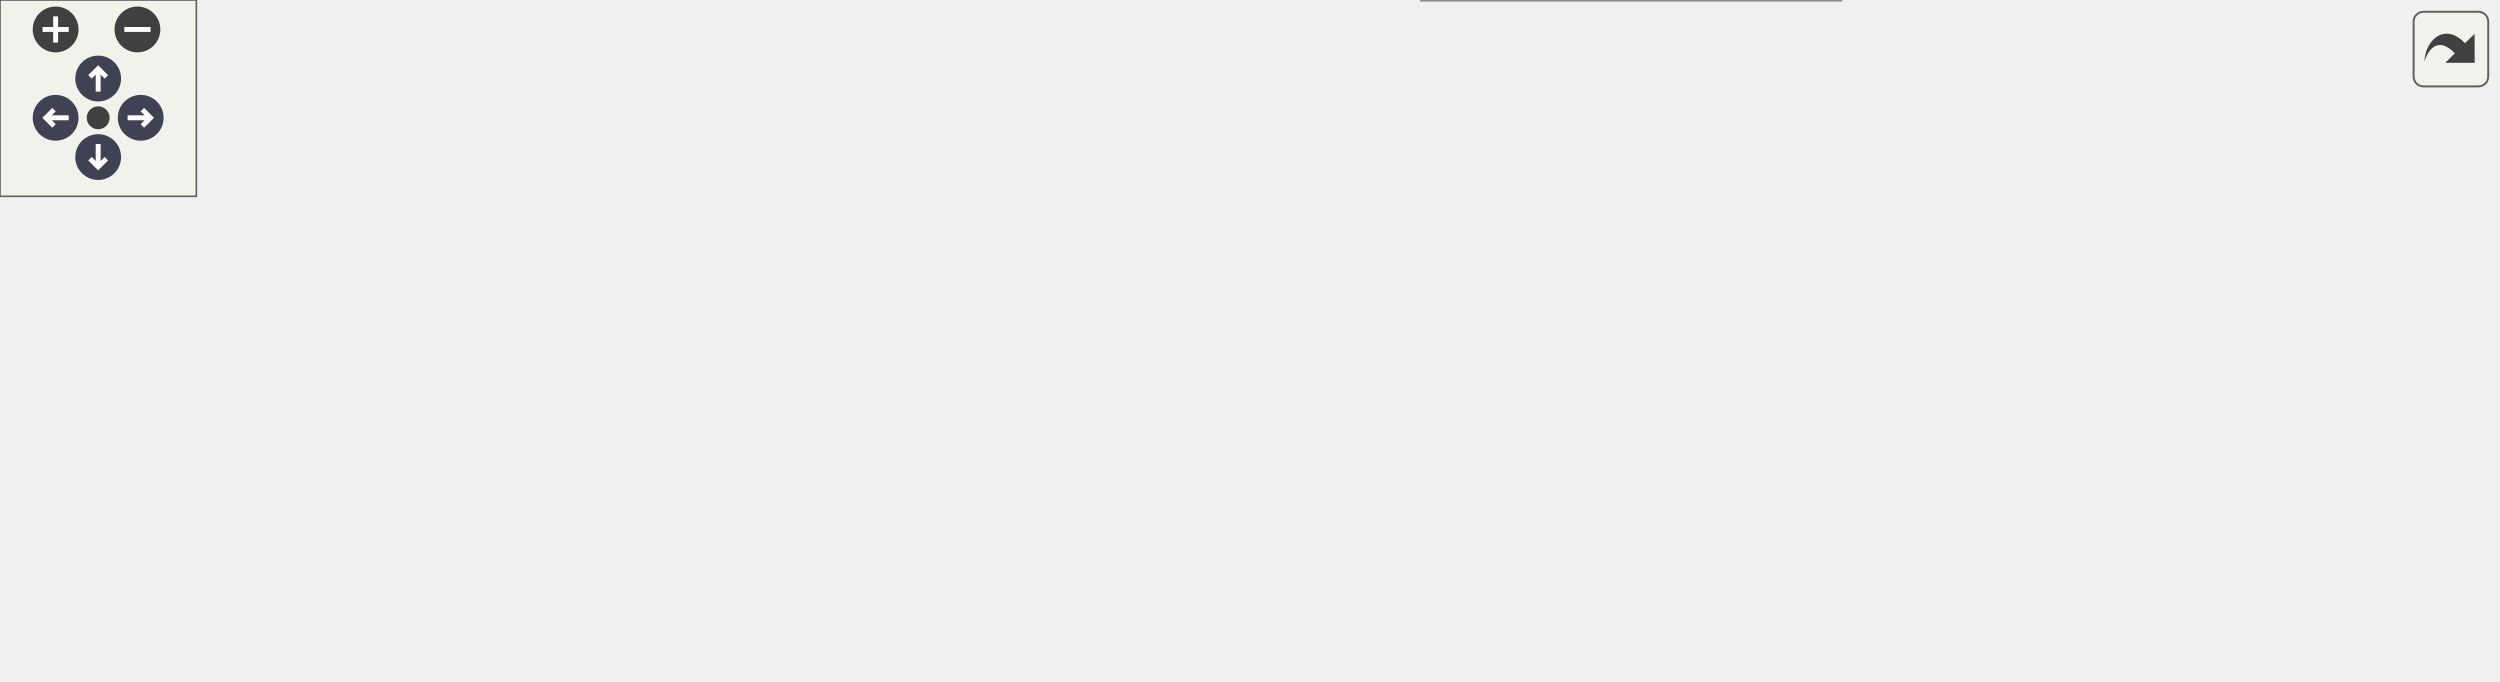
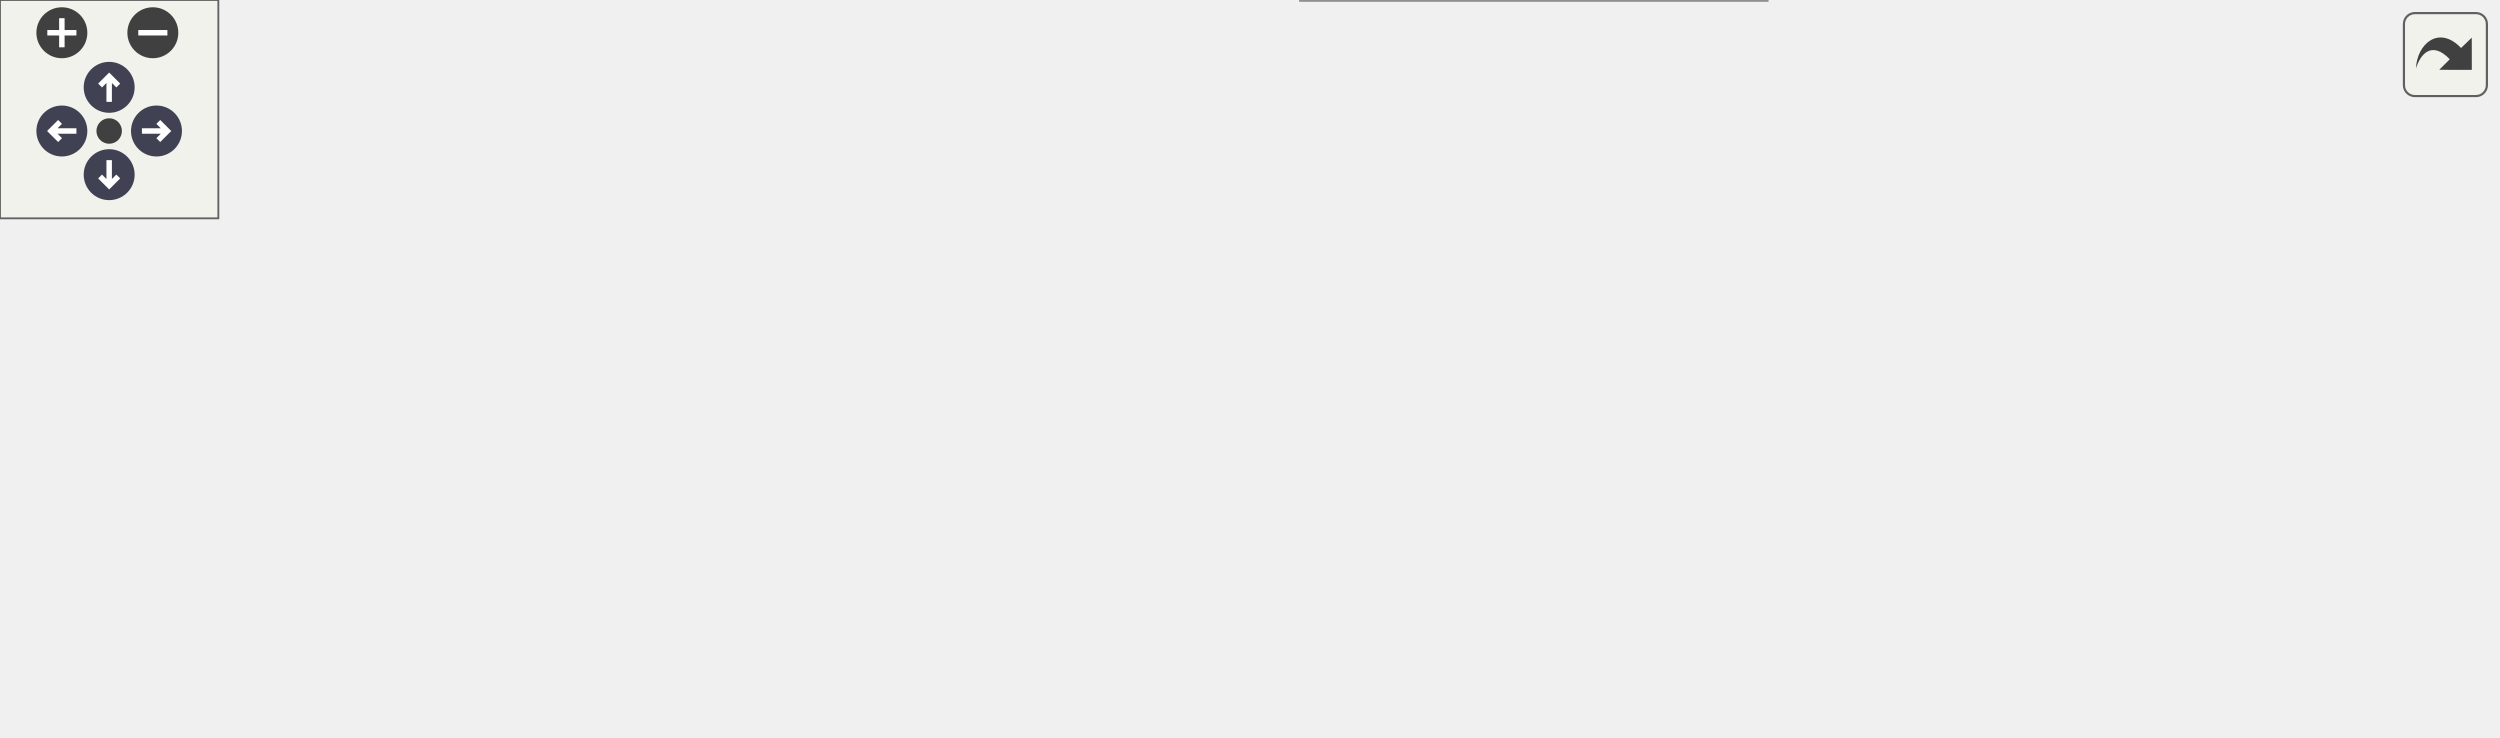
<svg xmlns="http://www.w3.org/2000/svg" xmlns:xlink="http://www.w3.org/1999/xlink" id="main" version="1.1" xml:space="preserve">
  <style type="text/css">
.node, .edge {opacity: 0.7;}
.node.selected, .edge.selected {opacity: 1;}
.edge:hover path { stroke: red; }
.edge:hover polygon { stroke: red; fill: red; }
</style>
  <defs>
    <circle id="rim" cx="0" cy="0" r="7" />
    <circle id="rim2" cx="0" cy="0" r="3.5" />
    <g id="zoomPlus">
      <use xlink:href="#rim" fill="#404040">
        <set attributeName="fill" to="#808080" begin="zoomplus.mouseover" end="zoomplus.mouseout" />
      </use>
      <path d="M-4,0h8M0,-4v8" fill="none" stroke="white" stroke-width="1.5" pointer-events="none" />
    </g>
    <g id="zoomMin">
      <use xlink:href="#rim" fill="#404040">
        <set attributeName="fill" to="#808080" begin="zoomminus.mouseover" end="zoomminus.mouseout" />
      </use>
      <path d="M-4,0h8" fill="none" stroke="white" stroke-width="1.5" pointer-events="none" />
    </g>
    <g id="arrowUp" transform="translate(30 24)">
      <use xlink:href="#rim" />
      <path pointer-events="none" fill="none" stroke="white" stroke-width="1.5" d="M0,-3.0v7 M-2.5,-0.5L0,-3.0L2.5,-0.5" />
    </g>
    <g id="arrowRight" transform="rotate(90) translate(36 -43)">
      <use xlink:href="#rim" />
      <path pointer-events="none" fill="none" stroke="white" stroke-width="1.5" d="M0,-3.0v7 M-2.5,-0.5L0,-3.0L2.5,-0.5" />
    </g>
    <g id="arrowDown" transform="rotate(180) translate(-30 -48)">
      <use xlink:href="#rim" />
      <path pointer-events="none" fill="none" stroke="white" stroke-width="1.5" d="M0,-3.0v7 M-2.5,-0.5L0,-3.0L2.5,-0.5" />
    </g>
    <g id="arrowLeft" transform="rotate(270) translate(-36 17)">
      <use xlink:href="#rim" />
      <path pointer-events="none" fill="none" stroke="white" stroke-width="1.5" d="M0,-3.0v7 M-2.5,-0.5L0,-3.0L2.5,-0.5" />
    </g>
    <g id="resetDef">
      <use xlink:href="#rim2" fill="#404040">
        <set attributeName="fill" to="#808080" begin="reset.mouseover" end="reset.mouseout" />
      </use>
    </g>
  </defs>
  <svg id="graph" class="graph">
    <g id="viewport">
      <g id="Node000001" class="node">
        <g id="a_Node000001">
          <a xlink:title="Returns the held count for an item type.">
-             <polygon fill="#999999" stroke="#666666" points="763,-88.5 622,-88.5 622,-58.5 763,-58.5 763,-88.5" />
-             <text text-anchor="start" x="630" y="-76.5" font-family="Helvetica,sans-Serif" font-size="10.00">zappy::Inventory::getItem</text>
-             <text text-anchor="middle" x="692.5" y="-65.5" font-family="Helvetica,sans-Serif" font-size="10.00">Count</text>
+             <polygon fill="#999999" stroke="#666666" points="686,-88.5 545,-88.5 545,-58.5 686,-58.5 686,-88.5" />
+             <text text-anchor="start" x="553" y="-76.5" font-family="Helvetica,sans-Serif" font-size="10.00">zappy::Inventory::getItem</text>
+             <text text-anchor="middle" x="615.5" y="-65.5" font-family="Helvetica,sans-Serif" font-size="10.00">Count</text>
          </a>
        </g>
      </g>
      <g id="Node000002" class="node">
        <g id="a_Node000002">
          <a xlink:href="classzappy_1_1World.html#a779b35cdefa7a85d2f888890ad2ec84b" target="_top" xlink:title="Consumes one food unit per player and kills those who have starved.">
-             <polygon fill="white" stroke="#666666" points="567,-142 430,-142 430,-123 567,-123 567,-142" />
-             <text text-anchor="middle" x="498.5" y="-130" font-family="Helvetica,sans-Serif" font-size="10.00">zappy::World::foodCheck</text>
+             <polygon fill="white" stroke="#666666" points="490,-142 353,-142 353,-123 490,-123 490,-142" />
+             <text text-anchor="middle" x="421.5" y="-130" font-family="Helvetica,sans-Serif" font-size="10.00">zappy::World::foodCheck</text>
          </a>
        </g>
      </g>
      <g id="edge1_Node000001_Node000002" class="edge">
        <g id="a_edge1_Node000001_Node000002">
          <a xlink:title=" ">
-             <path fill="none" stroke="#63b8ff" d="M647.41,-92.51C628.71,-100.08 606.54,-108.42 586,-114.5 575.26,-117.68 563.62,-120.51 552.45,-122.93" />
-             <polygon fill="#63b8ff" stroke="#63b8ff" points="648.92,-95.68 656.84,-88.64 646.26,-89.2 648.92,-95.68" />
+             <path fill="none" stroke="#63b8ff" d="M570.41,-92.51C551.71,-100.08 529.54,-108.42 509,-114.5 498.26,-117.68 486.62,-120.51 475.45,-122.93" />
+             <polygon fill="#63b8ff" stroke="#63b8ff" points="571.92,-95.68 579.84,-88.64 569.26,-89.2 571.92,-95.68" />
+           </a>
+         </g>
+       </g>
+       <g id="Node000003" class="node">
+         <g id="a_Node000003">
+           <a xlink:href="classzappy_1_1Commands.html#a2ec6120e2878c40a6f32f3cbed8a1fb1" target="_top" xlink:title="Returns the player's inventory (resource counts and remaining life).">
+             <polygon fill="white" stroke="#666666" points="509,-105 334,-105 334,-86 509,-86 509,-105" />
+             <text text-anchor="middle" x="421.5" y="-93" font-family="Helvetica,sans-Serif" font-size="10.00">zappy::Commands::getInventory</text>
+           </a>
+         </g>
+       </g>
+       <g id="edge2_Node000001_Node000003" class="edge">
+         <g id="a_edge2_Node000001_Node000003">
+           <a xlink:title=" ">
+             <path fill="none" stroke="#63b8ff" d="M534.92,-82.62C525.23,-83.73 515.31,-84.87 505.57,-85.98" />
+             <polygon fill="#63b8ff" stroke="#63b8ff" points="535.38,-86.09 544.91,-81.47 534.58,-79.13 535.38,-86.09" />
          </a>
        </g>
      </g>
      <g id="Node000006" class="node">
        <g id="a_Node000006">
-           <a xlink:href="classzappy_1_1Commands.html#a2ec6120e2878c40a6f32f3cbed8a1fb1" target="_top" xlink:title="Returns the player's inventory (resource counts and remaining life).">
-             <polygon fill="white" stroke="#666666" points="586,-105 411,-105 411,-86 586,-86 586,-105" />
-             <text text-anchor="middle" x="498.5" y="-93" font-family="Helvetica,sans-Serif" font-size="10.00">zappy::Commands::getInventory</text>
+           <a xlink:href="classzappy_1_1Inventory.html#a970058f6726ee0b131fce8610417b0f1" target="_top" xlink:title="Returns the held count for an item named by its protocol string.">
+             <polygon fill="white" stroke="#666666" points="492,-67.5 351,-67.5 351,-37.5 492,-37.5 492,-67.5" />
+             <text text-anchor="start" x="359" y="-55.5" font-family="Helvetica,sans-Serif" font-size="10.00">zappy::Inventory::getItem</text>
+             <text text-anchor="middle" x="421.5" y="-44.5" font-family="Helvetica,sans-Serif" font-size="10.00">Count</text>
          </a>
        </g>
      </g>
      <g id="edge5_Node000001_Node000006" class="edge">
        <g id="a_edge5_Node000001_Node000006">
          <a xlink:title=" ">
-             <path fill="none" stroke="#63b8ff" d="M611.92,-82.62C602.23,-83.73 592.31,-84.87 582.57,-85.98" />
-             <polygon fill="#63b8ff" stroke="#63b8ff" points="612.38,-86.09 621.91,-81.47 611.58,-79.13 612.38,-86.09" />
+             <path fill="none" stroke="#63b8ff" d="M534.73,-64.78C520.6,-63.23 505.99,-61.63 492.17,-60.12" />
+             <polygon fill="#63b8ff" stroke="#63b8ff" points="534.59,-68.28 544.91,-65.89 535.35,-61.32 534.59,-68.28" />
          </a>
        </g>
      </g>
-       <g id="Node000009" class="node">
-         <g id="a_Node000009">
-           <a xlink:href="classzappy_1_1Inventory.html#a970058f6726ee0b131fce8610417b0f1" target="_top" xlink:title="Returns the held count for an item named by its protocol string.">
-             <polygon fill="white" stroke="#666666" points="569,-67.5 428,-67.5 428,-37.5 569,-37.5 569,-67.5" />
-             <text text-anchor="start" x="436" y="-55.5" font-family="Helvetica,sans-Serif" font-size="10.00">zappy::Inventory::getItem</text>
-             <text text-anchor="middle" x="498.5" y="-44.5" font-family="Helvetica,sans-Serif" font-size="10.00">Count</text>
+       <g id="Node000007" class="node">
+         <g id="a_Node000007">
+           <a xlink:href="classzappy_1_1Commands.html#a53449f6fc5060484a738648f260ec0d2" target="_top" xlink:title="Drops a named resource from the inventory onto the current tile.">
+             <polygon fill="white" stroke="#666666" points="485.5,-19 357.5,-19 357.5,0 485.5,0 485.5,-19" />
+             <text text-anchor="middle" x="421.5" y="-7" font-family="Helvetica,sans-Serif" font-size="10.00">zappy::Commands::Set</text>
          </a>
        </g>
      </g>
-       <g id="edge8_Node000001_Node000009" class="edge">
-         <g id="a_edge8_Node000001_Node000009">
+       <g id="edge6_Node000001_Node000007" class="edge">
+         <g id="a_edge6_Node000001_Node000007">
          <a xlink:title=" ">
-             <path fill="none" stroke="#63b8ff" d="M611.73,-64.78C597.6,-63.23 582.99,-61.63 569.17,-60.12" />
-             <polygon fill="#63b8ff" stroke="#63b8ff" points="611.59,-68.28 621.91,-65.89 612.35,-61.32 611.59,-68.28" />
-           </a>
-         </g>
-       </g>
-       <g id="Node000010" class="node">
-         <g id="a_Node000010">
-           <a xlink:href="classzappy_1_1Commands.html#a53449f6fc5060484a738648f260ec0d2" target="_top" xlink:title="Drops a named resource from the inventory onto the current tile.">
-             <polygon fill="white" stroke="#666666" points="562.5,-19 434.5,-19 434.5,0 562.5,0 562.5,-19" />
-             <text text-anchor="middle" x="498.5" y="-7" font-family="Helvetica,sans-Serif" font-size="10.00">zappy::Commands::Set</text>
-           </a>
-         </g>
-       </g>
-       <g id="edge9_Node000001_Node000010" class="edge">
-         <g id="a_edge9_Node000001_Node000010">
-           <a xlink:title=" ">
-             <path fill="none" stroke="#63b8ff" d="M651.1,-54.16C631.73,-45.44 608,-35.54 586,-28.5 574.72,-24.89 562.41,-21.74 550.69,-19.09" />
-             <polygon fill="#63b8ff" stroke="#63b8ff" points="649.68,-57.36 660.23,-58.33 652.59,-51 649.68,-57.36" />
-           </a>
-         </g>
-       </g>
-       <g id="Node000003" class="node">
-         <g id="a_Node000003">
-           <a xlink:href="classzappy_1_1ClientHandler.html#afdb8fe8ed8f6188e930880e315fb2c4a" target="_top" xlink:title="Runs the blocking event loop: polls for I/O, accepts new clients, dispatches commands,...">
-             <polygon fill="white" stroke="#666666" points="368.5,-147.5 250.5,-147.5 250.5,-117.5 368.5,-117.5 368.5,-147.5" />
-             <text text-anchor="start" x="258.5" y="-135.5" font-family="Helvetica,sans-Serif" font-size="10.00">zappy::ClientHandler</text>
-             <text text-anchor="middle" x="309.5" y="-124.5" font-family="Helvetica,sans-Serif" font-size="10.00">::handleClients</text>
-           </a>
-         </g>
-       </g>
-       <g id="edge2_Node000002_Node000003" class="edge">
-         <g id="a_edge2_Node000002_Node000003">
-           <a xlink:title=" ">
-             <path fill="none" stroke="#63b8ff" d="M419.98,-132.5C402.81,-132.5 384.89,-132.5 368.64,-132.5" />
-             <polygon fill="#63b8ff" stroke="#63b8ff" points="419.99,-136 429.99,-132.5 419.99,-129 419.99,-136" />
+             <path fill="none" stroke="#63b8ff" d="M574.1,-54.16C554.73,-45.44 531,-35.54 509,-28.5 497.72,-24.89 485.41,-21.74 473.69,-19.09" />
+             <polygon fill="#63b8ff" stroke="#63b8ff" points="572.68,-57.36 583.23,-58.33 575.59,-51 572.68,-57.36" />
          </a>
        </g>
      </g>
      <g id="Node000004" class="node">
        <g id="a_Node000004">
-           <a xlink:href="classzappy_1_1Core.html#a6cedeb79a573e46f2131b71d3ca17a31" target="_top" xlink:title="Builds the world and network handler, then runs the blocking event loop.">
-             <polygon fill="white" stroke="#666666" points="190,-142 95,-142 95,-123 190,-123 190,-142" />
-             <text text-anchor="middle" x="142.5" y="-130" font-family="Helvetica,sans-Serif" font-size="10.00">zappy::Core::run</text>
+           <a xlink:href="classzappy_1_1CommandParser.html#a629df3248cf7038782f23805ea6c806e" target="_top" xlink:title="Fills _aiCommands with the AI protocol commands and their durations.">
+             <polygon fill="white" stroke="#666666" points="298,-67.5 167,-67.5 167,-37.5 298,-37.5 298,-67.5" />
+             <text text-anchor="start" x="175" y="-55.5" font-family="Helvetica,sans-Serif" font-size="10.00">zappy::CommandParser</text>
+             <text text-anchor="middle" x="232.5" y="-44.5" font-family="Helvetica,sans-Serif" font-size="10.00">::_initAICommands</text>
          </a>
        </g>
      </g>
      <g id="edge3_Node000003_Node000004" class="edge">
        <g id="a_edge3_Node000003_Node000004">
          <a xlink:title=" ">
-             <path fill="none" stroke="#63b8ff" d="M239.98,-132.5C223.16,-132.5 205.54,-132.5 190.03,-132.5" />
-             <polygon fill="#63b8ff" stroke="#63b8ff" points="240.33,-136 250.33,-132.5 240.33,-129 240.33,-136" />
+             <path fill="none" stroke="#63b8ff" d="M366.68,-83.84C355.85,-81.45 344.56,-78.92 334,-76.5 321.59,-73.65 308.33,-70.54 295.65,-67.53" />
+             <polygon fill="#63b8ff" stroke="#63b8ff" points="365.94,-87.26 376.46,-85.99 367.45,-80.42 365.94,-87.26" />
          </a>
        </g>
      </g>
      <g id="Node000005" class="node">
        <g id="a_Node000005">
-           <a xlink:href="server_2main_8cpp.html#a0c99d968a34e803d378692bde2e3f18f" target="_top" xlink:title=" ">
-             <polygon fill="white" stroke="#666666" points="41,-142 0,-142 0,-123 41,-123 41,-142" />
-             <text text-anchor="middle" x="20.5" y="-130" font-family="Helvetica,sans-Serif" font-size="10.00">main</text>
+           <a xlink:href="classzappy_1_1CommandParser.html#a741addd675a90a09b183e9518b626962" target="_top" xlink:title="Builds a parser for one client.">
+             <polygon fill="white" stroke="#666666" points="131,-67.5 0,-67.5 0,-37.5 131,-37.5 131,-67.5" />
+             <text text-anchor="start" x="8" y="-55.5" font-family="Helvetica,sans-Serif" font-size="10.00">zappy::CommandParser</text>
+             <text text-anchor="middle" x="65.5" y="-44.5" font-family="Helvetica,sans-Serif" font-size="10.00">::CommandParser</text>
          </a>
        </g>
      </g>
      <g id="edge4_Node000004_Node000005" class="edge">
        <g id="a_edge4_Node000004_Node000005">
          <a xlink:title=" ">
-             <path fill="none" stroke="#63b8ff" d="M84.56,-132.5C68.9,-132.5 52.96,-132.5 41.03,-132.5" />
-             <polygon fill="#63b8ff" stroke="#63b8ff" points="84.76,-136 94.76,-132.5 84.76,-129 84.76,-136" />
+             <path fill="none" stroke="#63b8ff" d="M156.76,-52.5C148.18,-52.5 139.48,-52.5 131.05,-52.5" />
+             <polygon fill="#63b8ff" stroke="#63b8ff" points="156.76,-56 166.76,-52.5 156.76,-49 156.76,-56" />
          </a>
        </g>
      </g>
-       <g id="Node000007" class="node">
-         <g id="a_Node000007">
-           <a xlink:href="classzappy_1_1CommandParser.html#a629df3248cf7038782f23805ea6c806e" target="_top" xlink:title="Fills _aiCommands with the AI protocol commands and their durations.">
-             <polygon fill="white" stroke="#666666" points="375,-62.5 244,-62.5 244,-32.5 375,-32.5 375,-62.5" />
-             <text text-anchor="start" x="252" y="-50.5" font-family="Helvetica,sans-Serif" font-size="10.00">zappy::CommandParser</text>
-             <text text-anchor="middle" x="309.5" y="-39.5" font-family="Helvetica,sans-Serif" font-size="10.00">::_initAICommands</text>
-           </a>
-         </g>
-       </g>
-       <g id="edge6_Node000006_Node000007" class="edge">
-         <g id="a_edge6_Node000006_Node000007">
+       <g id="edge7_Node000007_Node000004" class="edge">
+         <g id="a_edge7_Node000007_Node000004">
          <a xlink:title=" ">
-             <path fill="none" stroke="#63b8ff" d="M441.54,-83.76C431.35,-81.47 420.84,-79 411,-76.5 394.37,-72.28 376.32,-67.22 360.17,-62.52" />
-             <polygon fill="#63b8ff" stroke="#63b8ff" points="441.06,-87.24 451.58,-85.99 442.58,-80.41 441.06,-87.24" />
-           </a>
-         </g>
-       </g>
-       <g id="Node000008" class="node">
-         <g id="a_Node000008">
-           <a xlink:href="classzappy_1_1CommandParser.html#a741addd675a90a09b183e9518b626962" target="_top" xlink:title="Builds a parser for one client.">
-             <polygon fill="white" stroke="#666666" points="208,-62.5 77,-62.5 77,-32.5 208,-32.5 208,-62.5" />
-             <text text-anchor="start" x="85" y="-50.5" font-family="Helvetica,sans-Serif" font-size="10.00">zappy::CommandParser</text>
-             <text text-anchor="middle" x="142.5" y="-39.5" font-family="Helvetica,sans-Serif" font-size="10.00">::CommandParser</text>
-           </a>
-         </g>
-       </g>
-       <g id="edge7_Node000007_Node000008" class="edge">
-         <g id="a_edge7_Node000007_Node000008">
-           <a xlink:title=" ">
-             <path fill="none" stroke="#63b8ff" d="M233.76,-47.5C225.18,-47.5 216.48,-47.5 208.05,-47.5" />
-             <polygon fill="#63b8ff" stroke="#63b8ff" points="233.76,-51 243.76,-47.5 233.76,-44 233.76,-51" />
-           </a>
-         </g>
-       </g>
-       <g id="edge10_Node000010_Node000007" class="edge">
-         <g id="a_edge10_Node000010_Node000007">
-           <a xlink:title=" ">
-             <path fill="none" stroke="#63b8ff" d="M440.46,-21.09C419.89,-25.27 396.52,-30.02 375.33,-34.33" />
-             <polygon fill="#63b8ff" stroke="#63b8ff" points="441.21,-24.51 450.31,-19.09 439.82,-17.65 441.21,-24.51" />
+             <path fill="none" stroke="#63b8ff" d="M366.68,-21.16C355.85,-23.55 344.56,-26.08 334,-28.5 321.59,-31.35 308.33,-34.46 295.65,-37.47" />
+             <polygon fill="#63b8ff" stroke="#63b8ff" points="367.45,-24.58 376.46,-19.01 365.94,-17.74 367.45,-24.58" />
          </a>
        </g>
      </g>
    </g>
  </svg>
  <g id="navigator" transform="translate(0 0)" fill="#404254">
    <rect fill="#f2f5e9" fill-opacity="0.5" stroke="#606060" stroke-width=".5" x="0" y="0" width="60" height="60" />
    <use id="zoomplus" xlink:href="#zoomPlus" x="17" y="9" />
    <use id="zoomminus" xlink:href="#zoomMin" x="42" y="9" />
    <use id="reset" xlink:href="#resetDef" x="30" y="36" />
    <use id="arrowup" xlink:href="#arrowUp" x="0" y="0" />
    <use id="arrowright" xlink:href="#arrowRight" x="0" y="0" />
    <use id="arrowdown" xlink:href="#arrowDown" x="0" y="0" />
    <use id="arrowleft" xlink:href="#arrowLeft" x="0" y="0" />
  </g>
  <svg viewBox="0 0 15 15" width="100%" height="30px" preserveAspectRatio="xMaxYMin meet">
    <g id="arrow_out" transform="scale(0.3 0.3)">
      <a xlink:href="classzappy_1_1Inventory_a875bcfe3876992de8044423fcff4bacc_icgraph_org.svg" target="_base">
        <rect id="button" ry="5" rx="5" y="6" x="6" height="38" width="38" fill="#f2f5e9" fill-opacity="0.5" stroke="#606060" stroke-width="1.0" />
        <path id="arrow" d="M 11.5,31.437 C 11.94,20.098 22.043,11.323 32.159,21.979 L 37.069,17.246 C 37.069,17.246 37.088,32 37.088,32 L 22.16,31.978 C 22.16,31.978 26.998,27.14 26.998,27.14 C 18.529,18.264 13.292,25.23 11.5,31.437 z" style="fill:#404040;" />
      </a>
    </g>
  </svg>
  <style type="text/css">

[data-mouse-over-selected='false'] { opacity: 0.7; }
[data-mouse-over-selected='true']  { opacity: 1.0; }

</style>
</svg>
